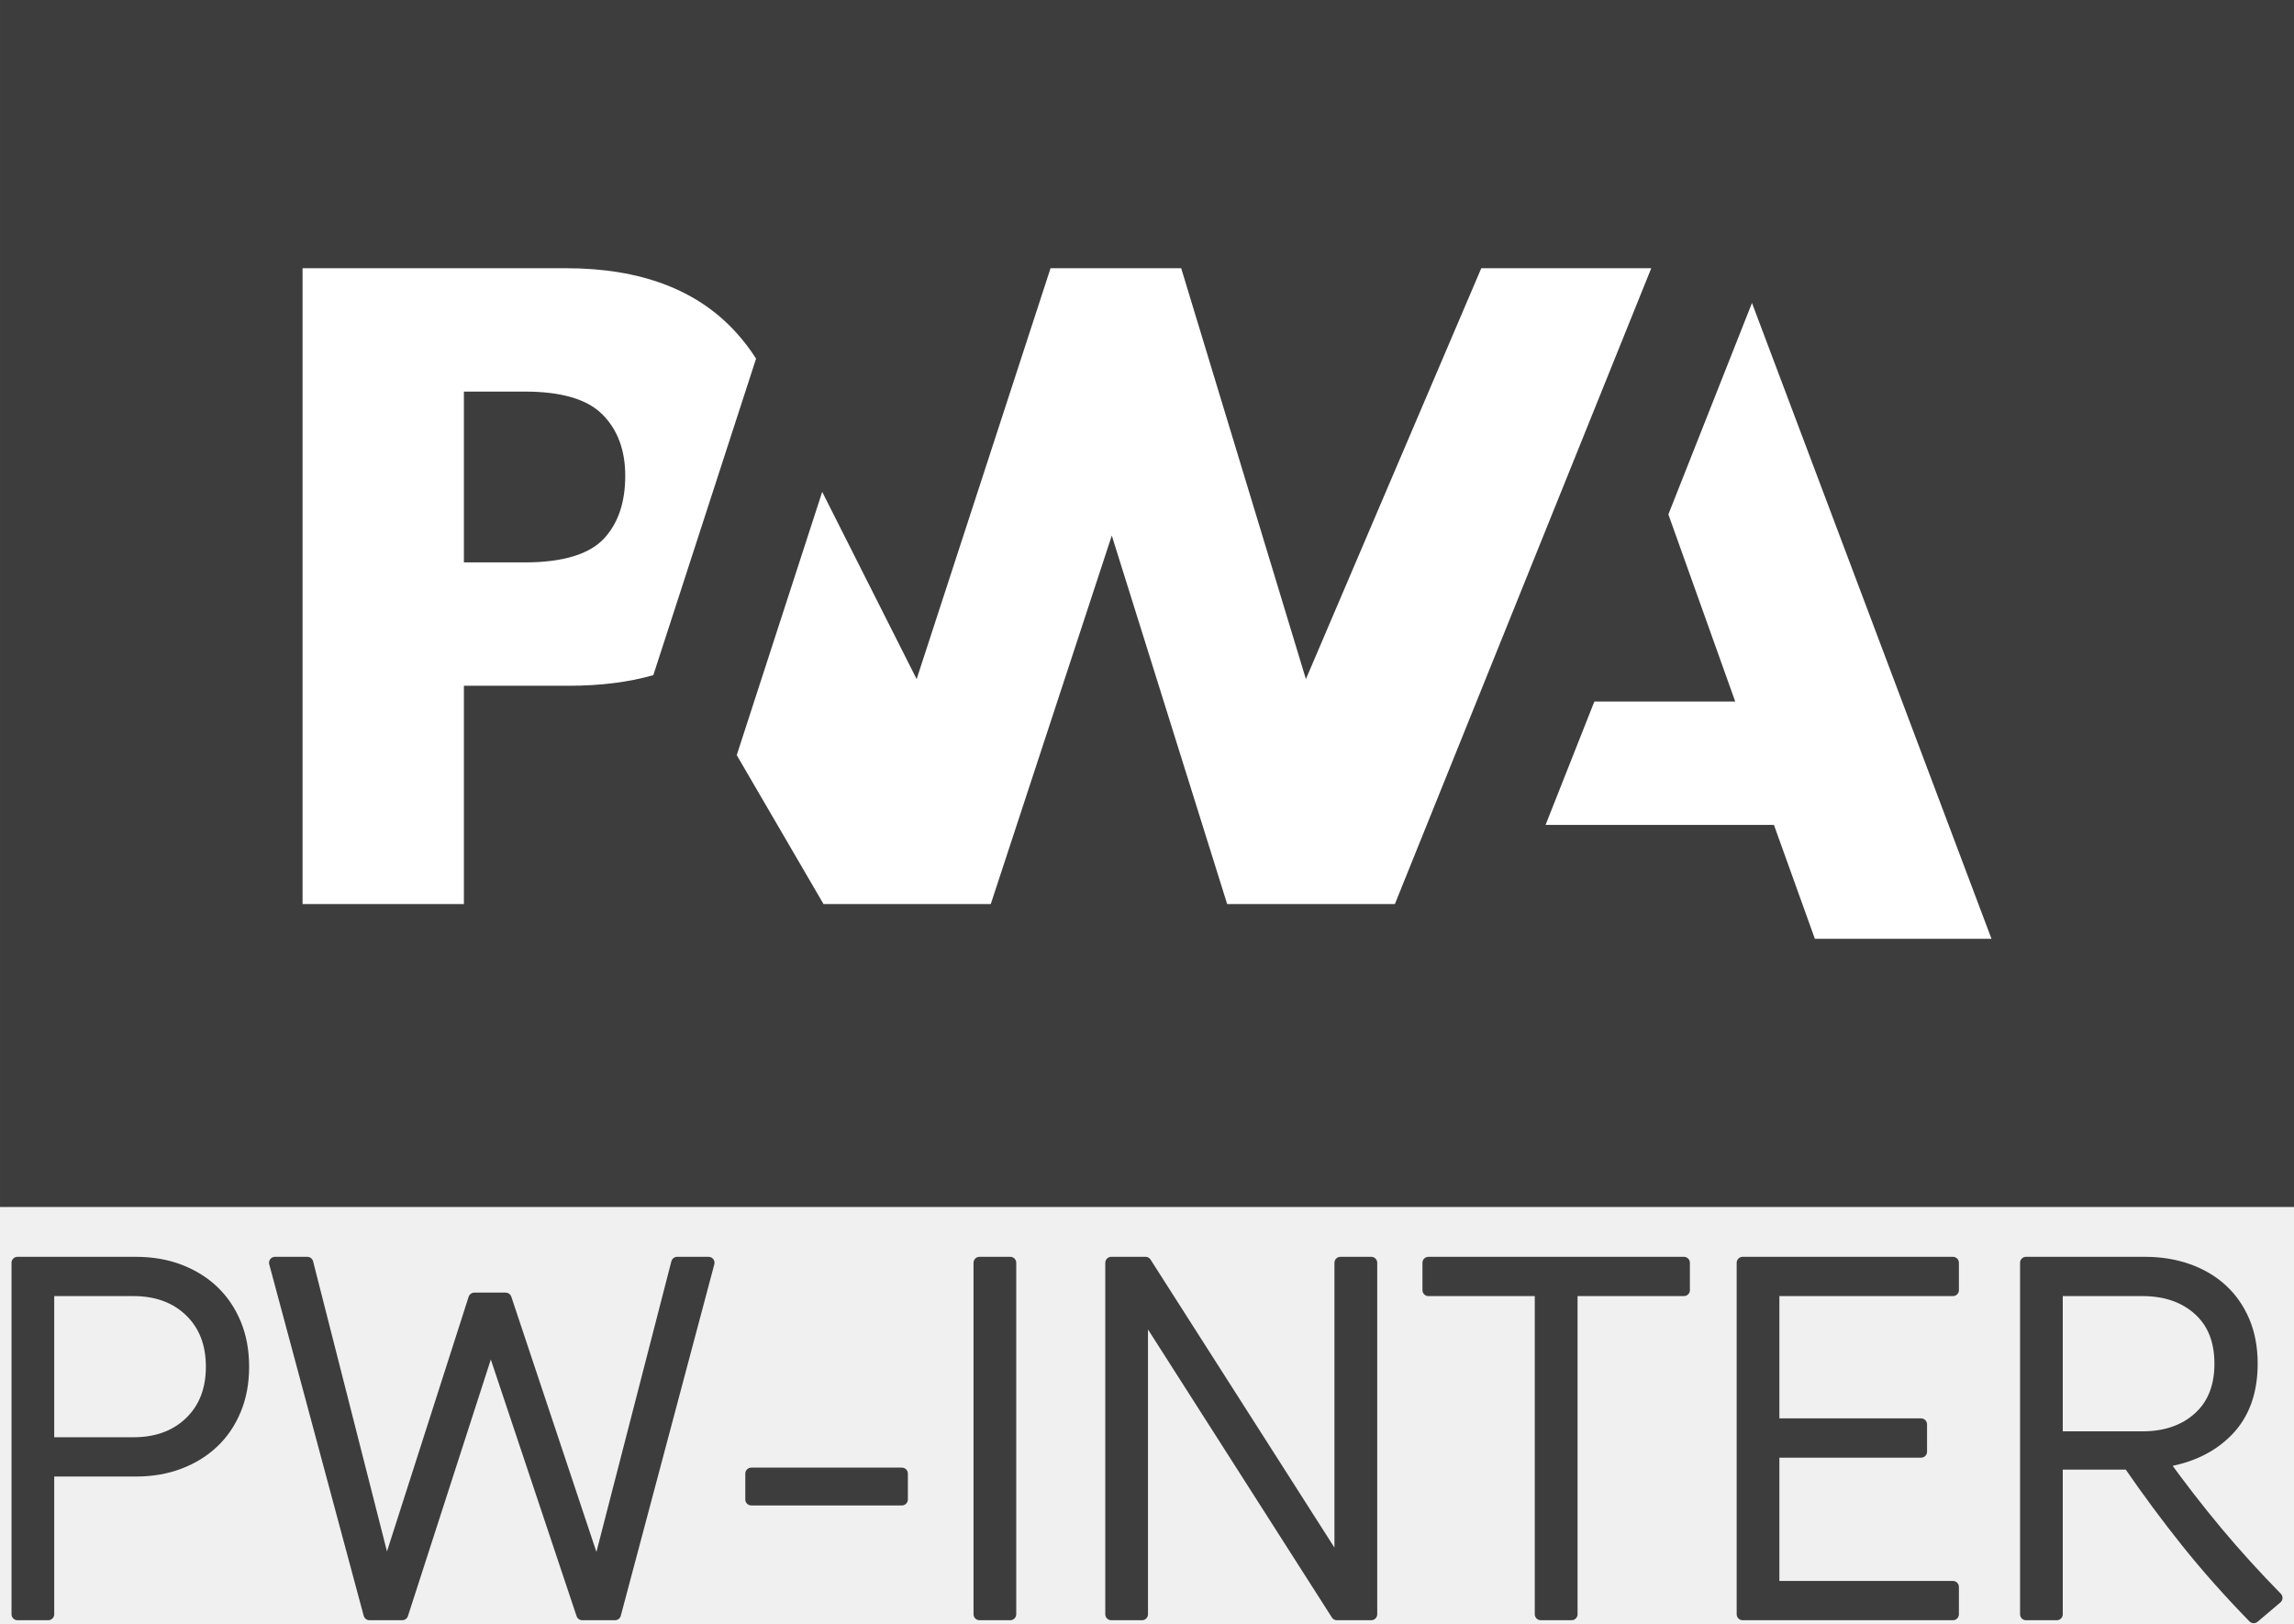
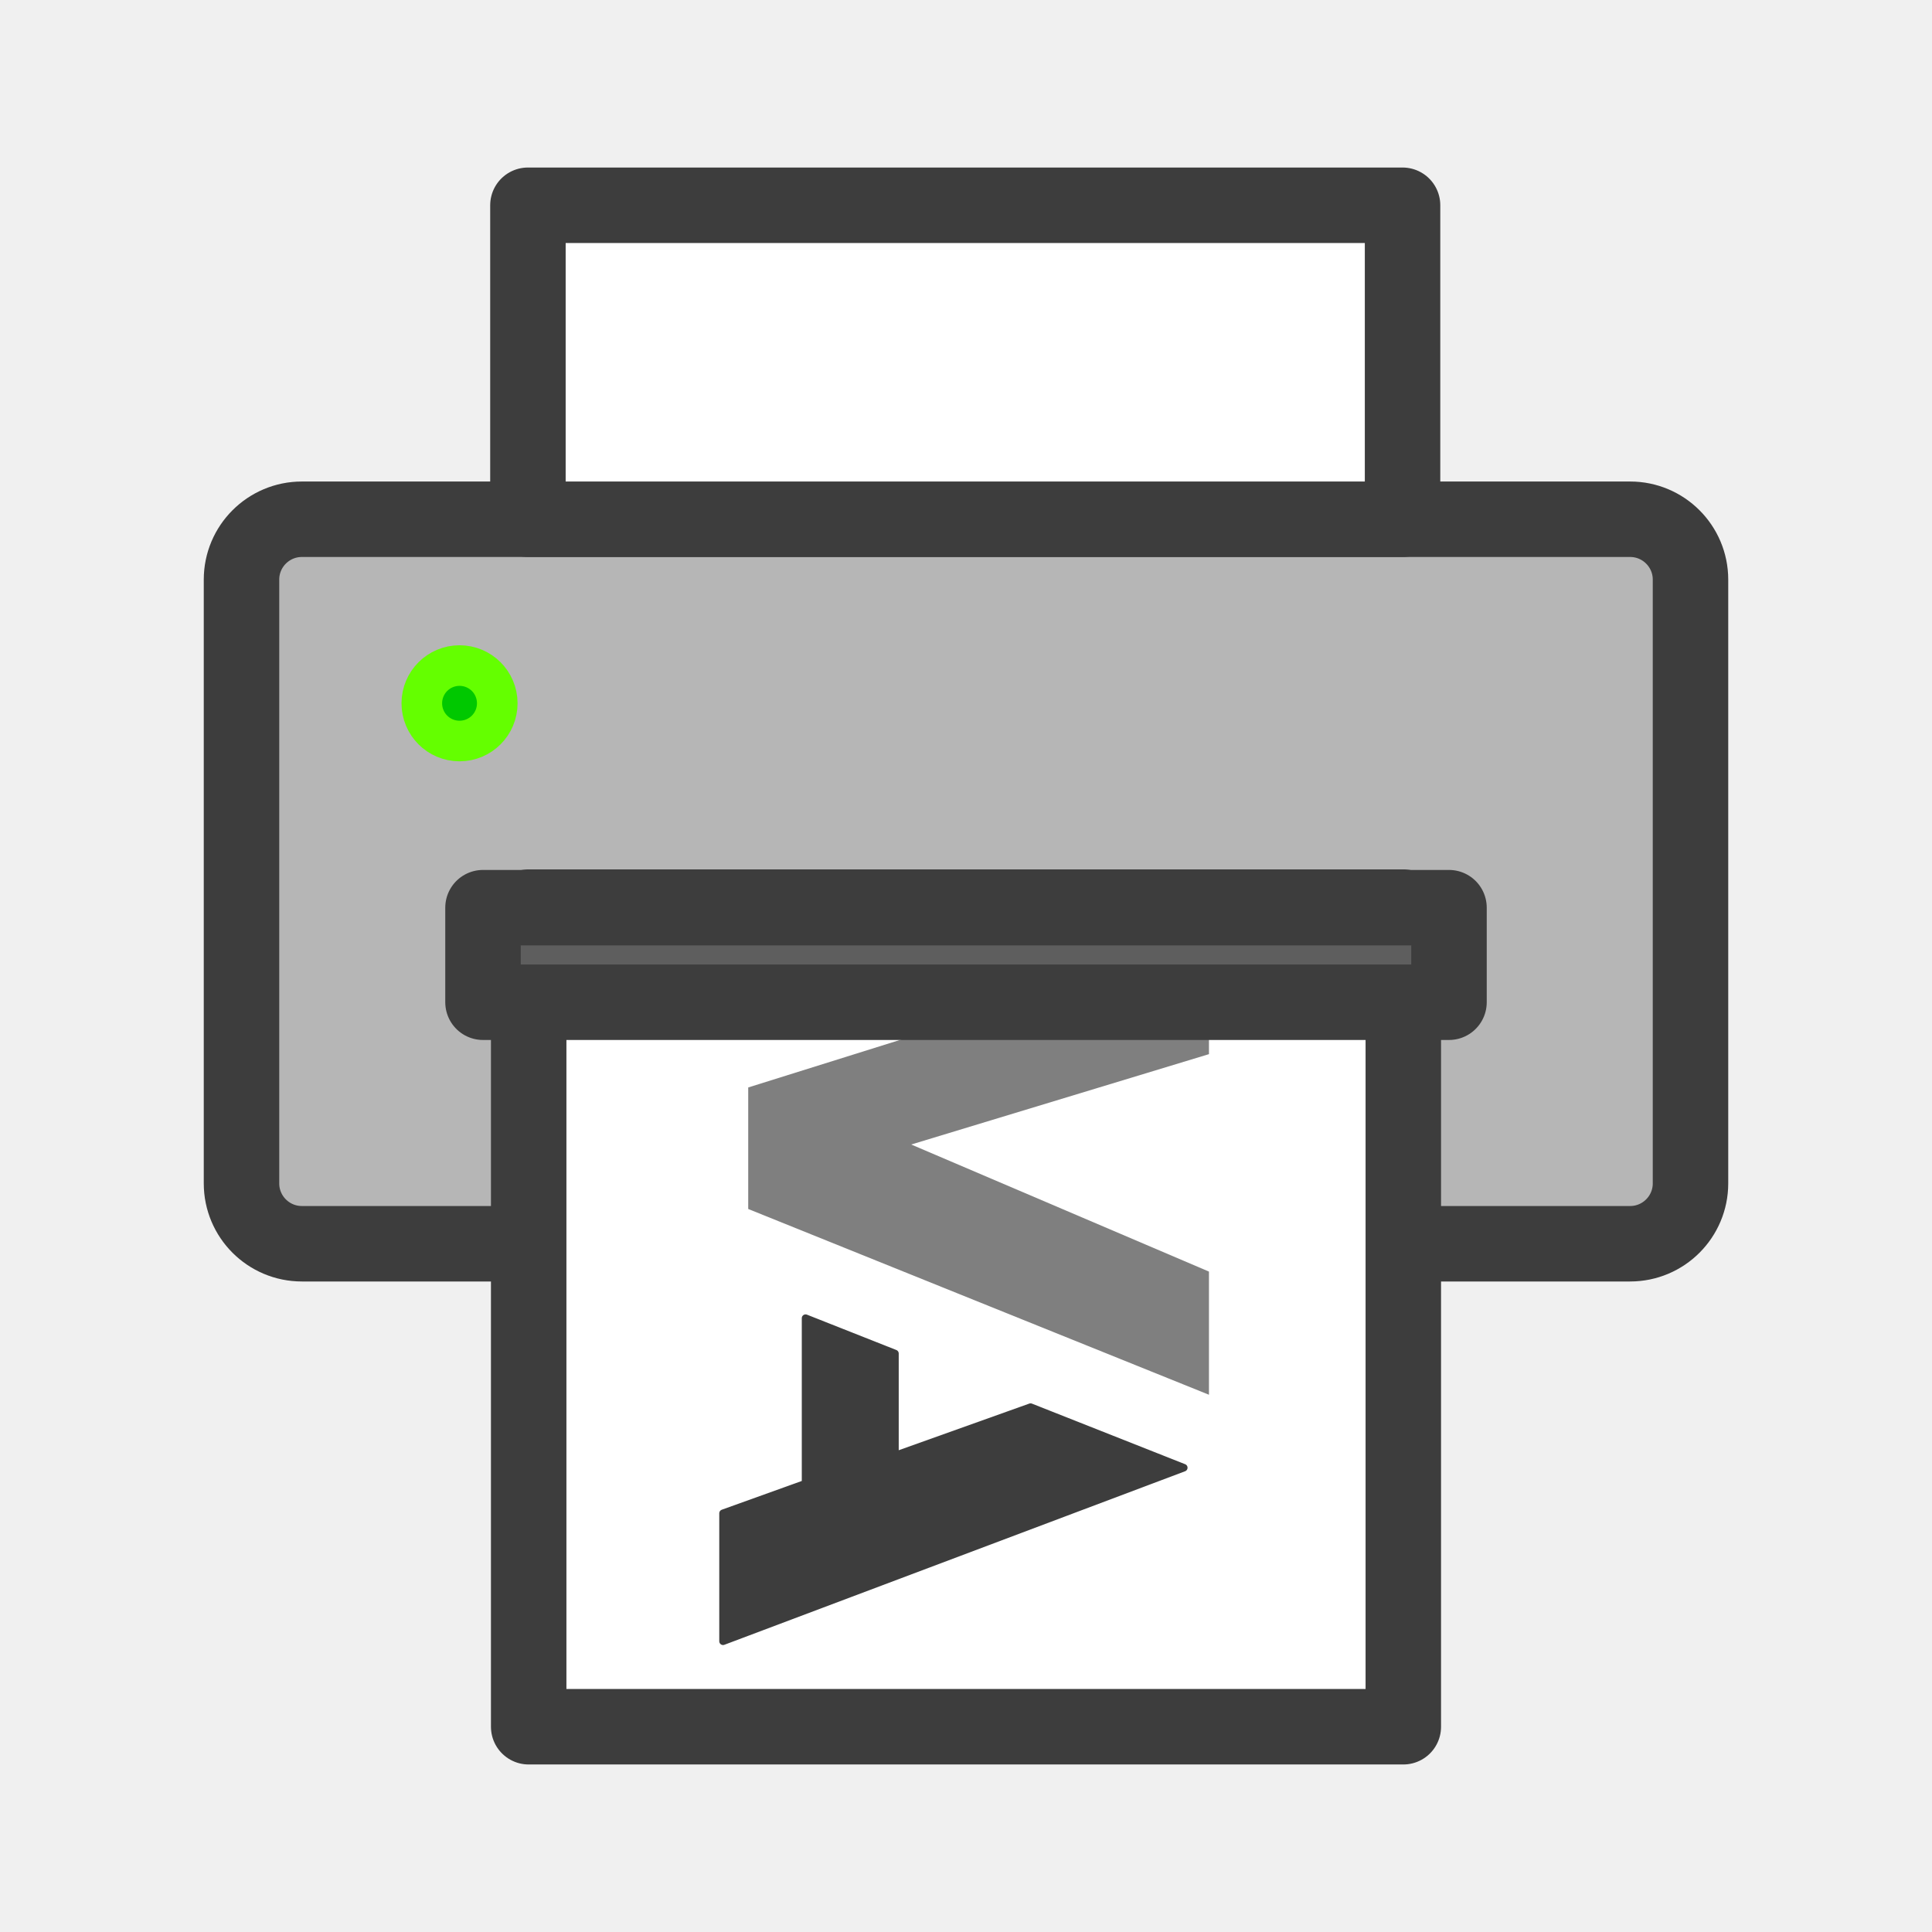
- <svg xmlns="http://www.w3.org/2000/svg" version="1.1" baseProfile="full" width="192.133" height="135.961" viewBox="0 0 192.13 135.96" enable-background="new 0 0 192.13 135.96" xml:space="preserve">
+ <svg xmlns="http://www.w3.org/2000/svg" version="1.1" baseProfile="full" width="256" height="256" viewBox="0 0 256.00 256.00" enable-background="new 0 0 256.00 256.00" xml:space="preserve">
  <g>
-     <rect x="6.10352e-005" y="0" fill="#3D3D3D" fill-opacity="1" stroke-width="0.2" stroke-linejoin="round" width="192.133" height="101.1" />
-     <g>
-       <path fill="#FFFFFF" fill-opacity="1" stroke-width="0.2" stroke-linejoin="round" d="M 129.446,69.096L 133.533,58.762L 145.331,58.762L 139.732,43.087L 146.735,25.377L 166.794,78.634L 152.001,78.634L 148.573,69.096L 129.446,69.096 Z " />
-       <path fill="#FFFFFF" fill-opacity="1" stroke-width="0.2" stroke-linejoin="round" d="M 116.826,75.724L 138.299,22.466L 124.063,22.466L 109.374,56.882L 98.929,22.466L 87.987,22.466L 76.771,56.882L 68.862,41.199L 61.704,63.251L 68.971,75.724L 82.981,75.724L 93.116,44.86L 102.779,75.724L 116.826,75.724 Z " />
-       <path fill="#FFFFFF" fill-opacity="1" stroke-width="0.2" stroke-linejoin="round" d="M 38.853,57.441L 47.621,57.441C 50.278,57.441 52.643,57.145 54.717,56.552L 56.985,49.566L 63.323,30.04C 62.84,29.274 62.288,28.551 61.669,27.869C 58.415,24.267 53.653,22.466 47.385,22.466L 25.34,22.466L 25.34,75.724L 38.853,75.724L 38.853,57.441 Z M 50.459,34.719C 51.73,35.998 52.366,37.71 52.366,39.854C 52.366,42.015 51.807,43.729 50.689,44.996C 49.464,46.404 47.207,47.108 43.92,47.108L 38.853,47.108L 38.853,32.8L 43.957,32.8C 47.021,32.8 49.188,33.439 50.459,34.719 Z " />
-     </g>
-   </g>
-   <g>
-     <path fill="#3D3D3D" fill-opacity="1" stroke-linejoin="round" stroke="#3D3D3D" stroke-opacity="1" d="M 4.04,135.213L 1.464,135.213L 1.464,105.773L 11.373,105.773C 12.704,105.773 13.919,105.981 15.016,106.398C 16.113,106.814 17.057,107.397 17.846,108.148C 18.636,108.898 19.253,109.808 19.697,110.877C 20.142,111.946 20.364,113.147 20.364,114.478C 20.364,115.81 20.142,117.01 19.697,118.079C 19.253,119.149 18.636,120.057 17.846,120.805C 17.057,121.554 16.113,122.136 15.016,122.552C 13.919,122.969 12.704,123.177 11.373,123.177L 4.04,123.177L 4.04,135.213 Z M 11.164,120.887C 13.133,120.887 14.722,120.305 15.93,119.14C 17.138,117.975 17.742,116.421 17.742,114.478C 17.742,112.535 17.138,110.98 15.93,109.813C 14.722,108.647 13.133,108.063 11.164,108.063L 4.04,108.063L 4.04,120.887L 11.164,120.887 Z " />
-     <path fill="#3D3D3D" fill-opacity="1" stroke-linejoin="round" stroke="#3D3D3D" stroke-opacity="1" d="M 51.509,135.213L 48.764,135.213L 41.099,112.273L 33.689,135.213L 30.943,135.213L 23.032,105.773L 25.738,105.773L 32.355,131.759L 39.726,108.772L 42.348,108.772L 50.013,131.759L 56.714,105.773L 59.343,105.773L 51.509,135.213 Z " />
-     <rect x="62.921" y="123.431" fill="#3D3D3D" fill-opacity="1" stroke-linejoin="round" stroke="#3D3D3D" stroke-opacity="1" width="12.616" height="2.167" />
-     <rect x="82.036" y="105.773" fill="#3D3D3D" fill-opacity="1" stroke-linejoin="round" stroke="#3D3D3D" stroke-opacity="1" width="2.577" height="29.44" />
-     <path fill="#3D3D3D" fill-opacity="1" stroke-linejoin="round" stroke="#3D3D3D" stroke-opacity="1" d="M 114.847,135.213L 111.971,135.213L 95.647,109.644L 95.647,135.213L 93.071,135.213L 93.071,105.773L 95.94,105.773L 112.264,131.342L 112.264,105.773L 114.847,105.773L 114.847,135.213 Z " />
-     <path fill="#3D3D3D" fill-opacity="1" stroke-linejoin="round" stroke="#3D3D3D" stroke-opacity="1" d="M 131.626,135.213L 129.043,135.213L 129.043,108.063L 119.635,108.063L 119.635,105.773L 141.034,105.773L 141.034,108.063L 131.626,108.063L 131.626,135.213 Z " />
-     <path fill="#3D3D3D" fill-opacity="1" stroke-linejoin="round" stroke="#3D3D3D" stroke-opacity="1" d="M 163.565,135.213L 145.953,135.213L 145.953,105.773L 163.565,105.773L 163.565,108.063L 148.529,108.063L 148.529,119.306L 160.897,119.306L 160.897,121.596L 148.529,121.596L 148.529,132.923L 163.565,132.923L 163.565,135.213 Z " />
-     <path fill="#3D3D3D" fill-opacity="1" stroke-linejoin="round" stroke="#3D3D3D" stroke-opacity="1" d="M 188.757,135.461C 186.701,133.353 184.84,131.258 183.174,129.176C 181.509,127.094 179.885,124.901 178.301,122.598L 172.264,122.598L 172.264,135.213L 169.687,135.213L 169.687,105.773L 179.635,105.773C 180.941,105.773 182.142,105.967 183.24,106.355C 184.337,106.743 185.28,107.299 186.07,108.021C 186.859,108.743 187.476,109.625 187.921,110.666C 188.365,111.707 188.588,112.893 188.588,114.224C 188.588,116.584 187.908,118.458 186.548,119.846C 185.188,121.234 183.37,122.095 181.092,122.429C 182.593,124.511 184.121,126.482 185.676,128.343C 187.231,130.204 188.896,132.036 190.669,133.841L 188.757,135.461 Z M 179.427,120.392C 181.37,120.392 182.946,119.85 184.154,118.766C 185.362,117.681 185.966,116.168 185.966,114.224C 185.966,112.281 185.362,110.769 184.154,109.686C 182.946,108.604 181.37,108.063 179.427,108.063L 172.264,108.063L 172.264,120.392L 179.427,120.392 Z " />
+     <path fill="#B6B6B6" fill-opacity="1" stroke-width="10" stroke-linejoin="round" stroke="#3D3D3D" stroke-opacity="1" d="M 40,68.803L 216,68.803C 220.418,68.803 224,72.384 224,76.803L 224,156.803C 224,161.221 220.418,164.803 216,164.803L 40,164.803C 35.582,164.803 32,161.221 32,156.803L 32,76.803C 32,72.384 35.582,68.803 40,68.803 Z " />
+     <rect x="70.053" y="120.197" fill="#FFFFFF" fill-opacity="1" stroke-width="10" stroke-linejoin="round" stroke="#3D3D3D" stroke-opacity="1" width="115.893" height="108.605" />
+     <path fill="#3D3D3D" fill-opacity="1" stroke-linejoin="round" stroke="#3D3D3D" stroke-opacity="1" d="M 106.741,174.663L 118.586,179.347L 118.586,192.873L 136.556,186.453L 156.857,194.481L 95.806,217.475L 95.806,200.518L 106.741,196.588L 106.741,174.663 Z " />
+     <line fill="none" stroke-linejoin="round" stroke="#3D3D3D" stroke-opacity="1" x1="133.87" y1="132.803" x2="160.193" y2="132.803" />
+     <path fill="#7F7F7F" fill-opacity="1" stroke-linejoin="round" d="M 99.143,160.197L 160.193,184.811L 160.193,168.492L 120.741,151.654L 160.193,139.68L 160.193,132.803L 133.87,132.803L 134.523,133.017L 99.143,144.094L 99.143,160.197 Z " />
+     <rect x="64" y="120.272" fill="#5E5E5E" fill-opacity="1" stroke-width="10" stroke-linejoin="round" stroke="#3D3D3D" stroke-opacity="1" width="128" height="12.53" />
+     <rect x="69.953" y="27.198" fill="#FFFFFF" fill-opacity="1" stroke-width="10" stroke-linejoin="round" stroke="#3D3D3D" stroke-opacity="1" width="115.892" height="41.605" />
+     <path fill="#00C800" fill-opacity="1" stroke-width="10" stroke-linejoin="round" stroke="#64FF00" stroke-opacity="1" d="M 60.891,90.501C 62.377,90.501 63.581,91.705 63.581,93.19C 63.581,94.675 62.377,95.879 60.891,95.879C 59.406,95.879 58.202,94.675 58.202,93.19C 58.202,91.705 59.406,90.501 60.891,90.501 Z " />
  </g>
</svg>
